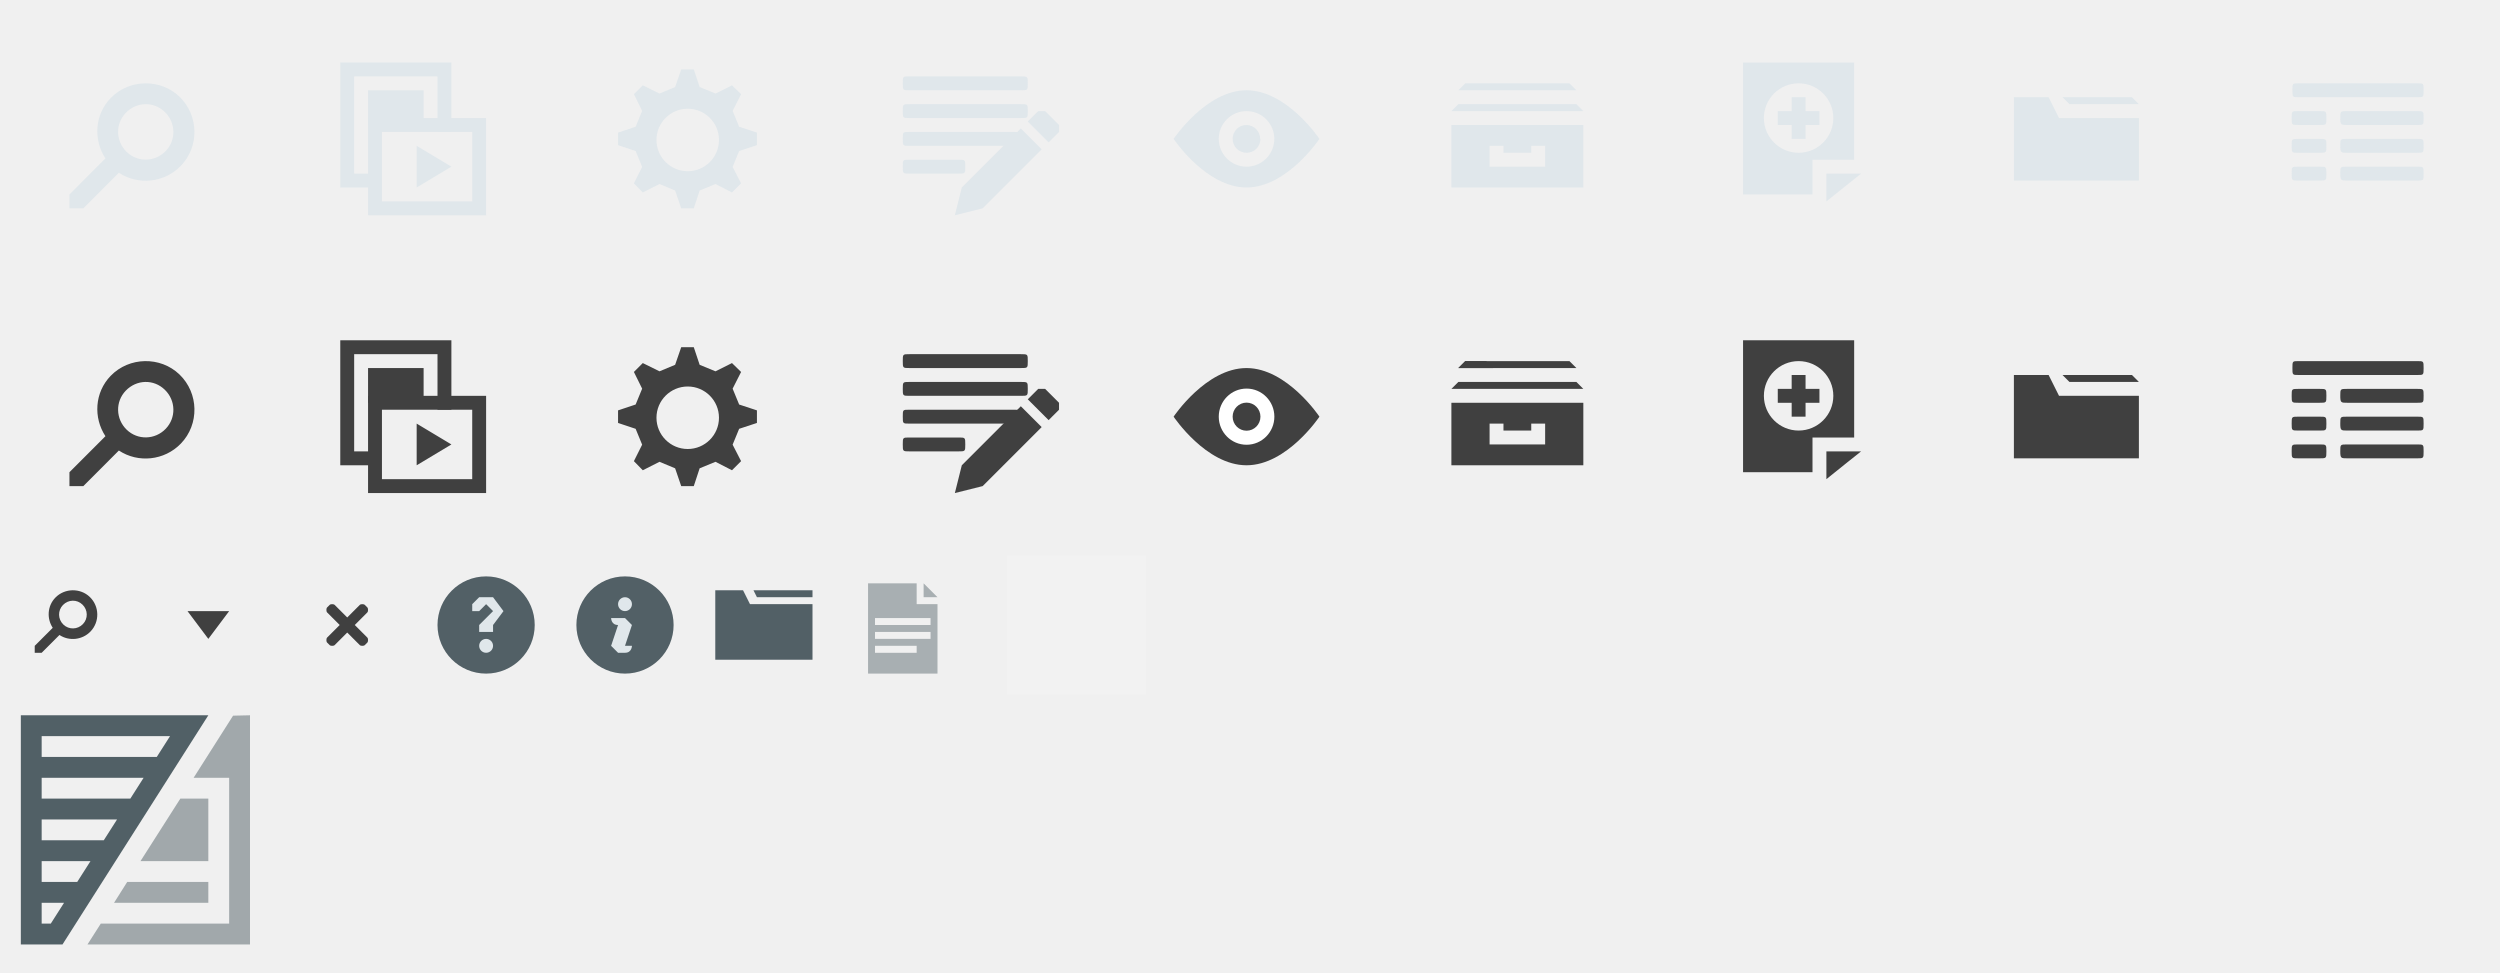
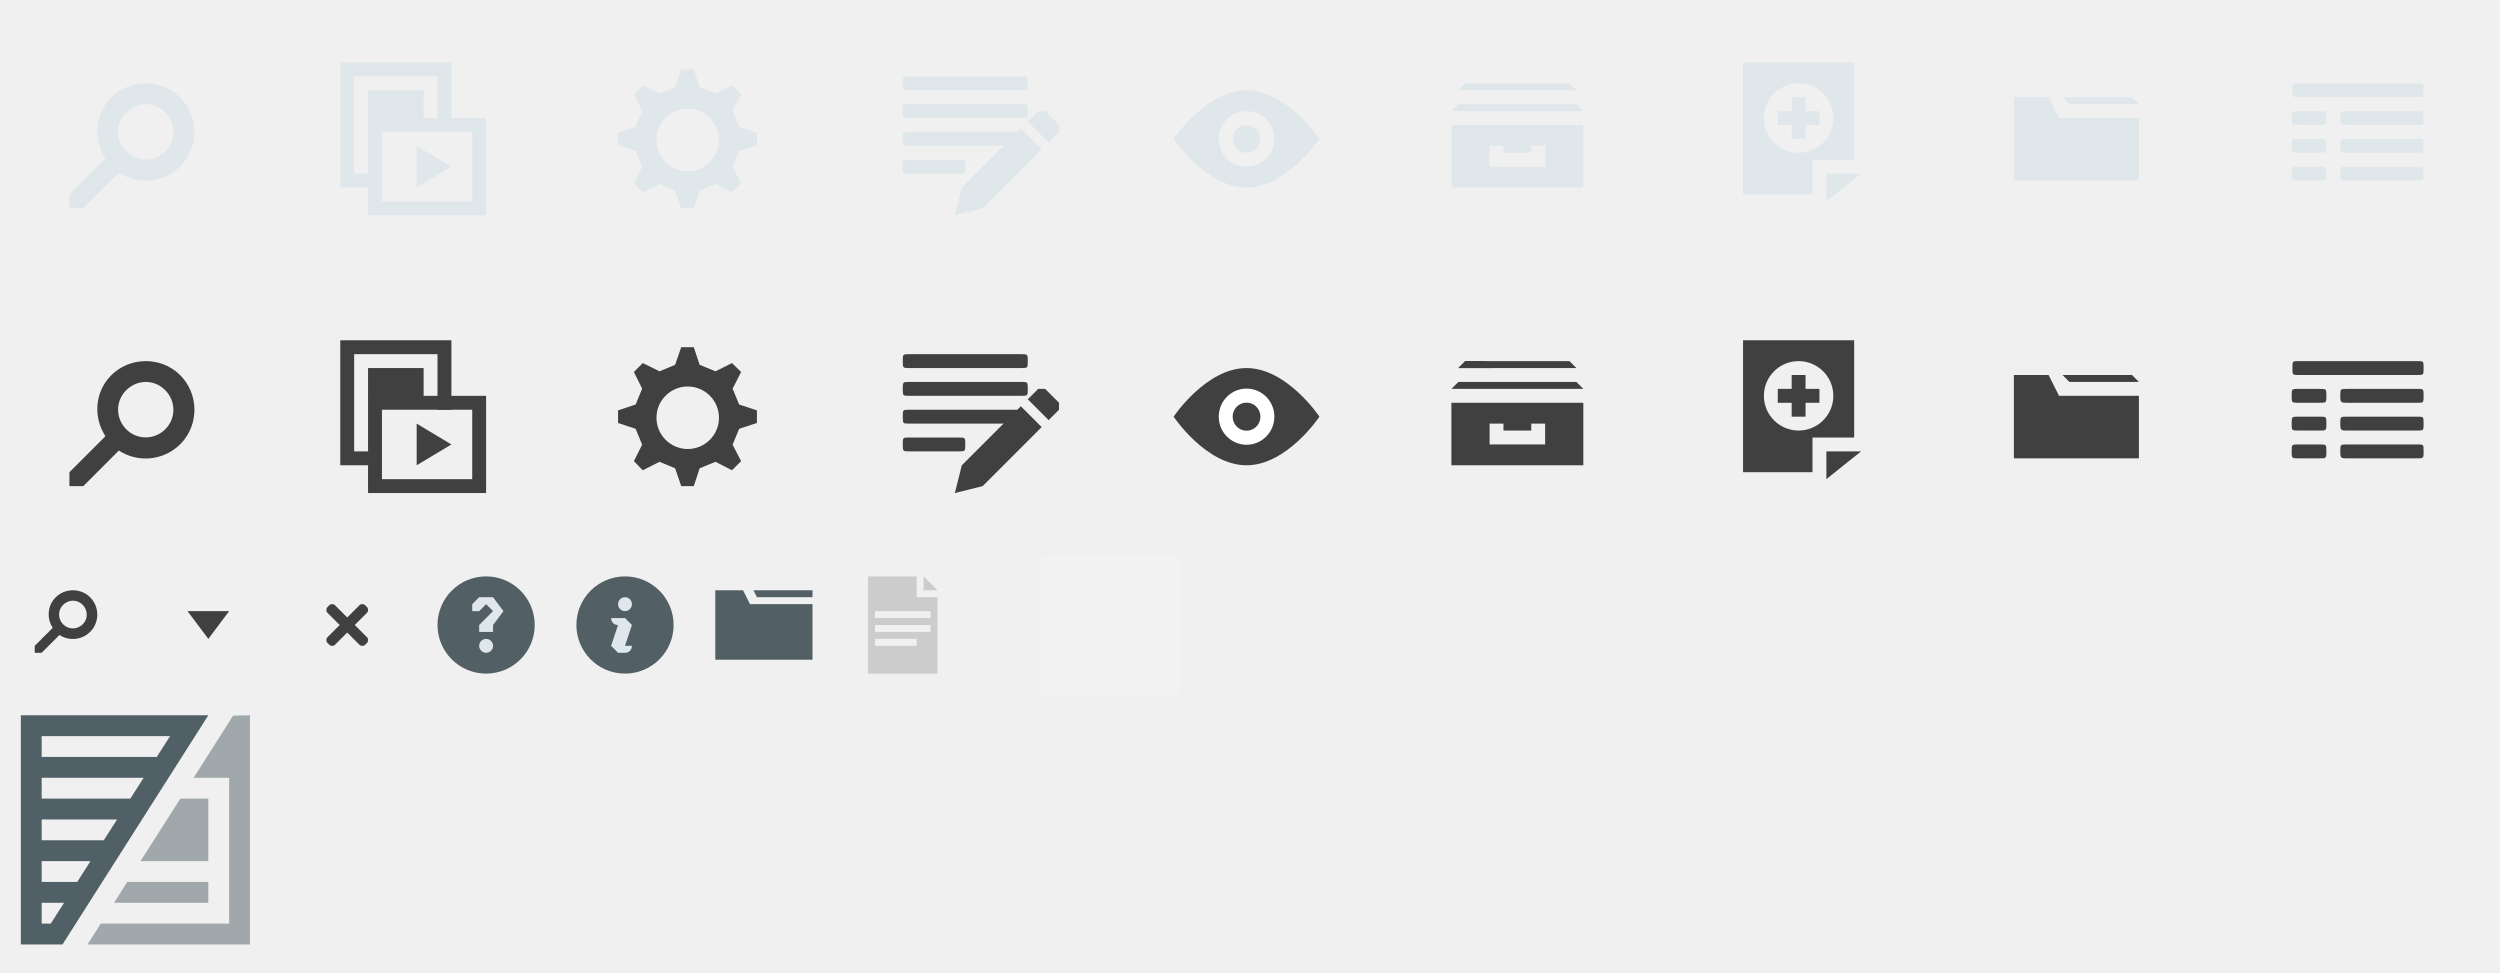
<svg xmlns="http://www.w3.org/2000/svg" width="360" height="140" id="svg26576" version="1.1">
  <defs id="defs26578">
    <linearGradient id="linearGradient27204">
      <stop style="stop-color:#202020;stop-opacity:1;" offset="0" id="stop27206" />
      <stop style="stop-color:#4d4d4d;stop-opacity:0;" offset="1" id="stop27208" />
    </linearGradient>
  </defs>
  <g id="layer9" style="display:none" transform="translate(0,100)">
    <rect style="color:#000000;fill:#e6e6e6;fill-opacity:1;fill-rule:nonzero;stroke:none;stroke-width:3;marker:none;visibility:visible;display:inline;overflow:visible;enable-background:accumulate" id="rect27095" width="120" height="80" x="0" y="-40" />
  </g>
  <g id="layer1" transform="translate(0,-912.3622)" style="display:inline">
-     <rect style="color:#000000;fill:#f2f2f2;fill-opacity:1;fill-rule:nonzero;stroke:none;stroke-width:1;marker:none;visibility:visible;display:inline;overflow:visible;enable-background:accumulate" id="rect4560" width="20" height="20" x="145" y="992.362" />
+     <rect style="color:#000000;fill:#f2f2f2;fill-opacity:1;fill-rule:nonzero;stroke:none;stroke-width:1;marker:none;visibility:visible;display:inline;overflow:visible;enable-background:accumulate" id="rect4560" width="20" height="20" x="150" y="992.362" />
    <rect y="912.362" x="-60" height="40" width="40" id="rect8027" style="color:#000000;fill:#f2f2f2;fill-opacity:1;fill-rule:nonzero;stroke:none;stroke-width:1;marker:none;visibility:visible;display:inline;overflow:visible;enable-background:accumulate" />
    <path style="fill:#404040;fill-opacity:1;stroke:none" d="m 27,1000.362 6,0 -3,4 z" id="path27315" />
    <path style="color:#000000;fill:#404040;fill-opacity:1;fill-rule:nonzero;stroke:none;stroke-width:3;marker:none;visibility:visible;display:inline;overflow:visible;enable-background:accumulate" d="m 10.438,997.362 c -0.896,0.016 -1.797,0.367 -2.469,1.062 -1.158,1.199 -1.252,3.006 -0.375,4.344 L 5,1005.362 l 0,1 1,0 2.562,-2.562 c 1.38,0.914 3.278,0.733 4.469,-0.5 1.343,-1.391 1.297,-3.626 -0.094,-4.969 -0.695,-0.671 -1.604,-0.984 -2.5,-0.969 z m 0.031,1.5 c 0.512,-0.01 1.009,0.179 1.406,0.562 0.795,0.767 0.83,2.018 0.062,2.812 -0.767,0.795 -2.018,0.83 -2.812,0.062 -0.795,-0.767 -0.83,-2.018 -0.062,-2.812 0.384,-0.397 0.894,-0.616 1.406,-0.625 z" id="path27317" />
    <path style="color:#000000;fill:#404040;fill-opacity:1;fill-rule:nonzero;stroke:none;stroke-width:1;marker:none;visibility:visible;display:inline;overflow:visible;enable-background:accumulate" d="m 47.106,999.83 c -0.142,0.142 -0.142,0.582 0,0.724 l 1.809,1.809 -1.809,1.809 c -0.142,0.142 -0.142,0.582 0,0.723 l 0.362,0.362 c 0.142,0.142 0.582,0.142 0.723,0 l 1.809,-1.808 1.809,1.808 c 0.142,0.142 0.582,0.142 0.723,0 l 0.362,-0.362 c 0.142,-0.142 0.142,-0.582 0,-0.723 l -1.809,-1.809 1.809,-1.809 c 0.142,-0.142 0.142,-0.582 0,-0.724 L 52.532,999.468 c -0.142,-0.142 -0.582,-0.142 -0.723,0 l -1.809,1.809 -1.809,-1.809 c -0.142,-0.142 -0.582,-0.142 -0.723,0 z" id="path12236" />
    <path id="path28791" d="m -157,948.362 -1,2 2,1 0,3 -3,0 -1,-2 -2,1 2,4 5,0 6,9 3,0 2,-2 0,-3 -9,-6 0,-5 z m 9,14 2,0 0,2 -2,0 z" style="color:#000000;fill:#404040;fill-opacity:1;fill-rule:nonzero;stroke:none;stroke-width:3;marker:none;visibility:visible;display:inline;overflow:visible;enable-background:accumulate" />
    <path style="fill:#404040;fill-opacity:1;stroke:none" d="m 169,972.362 c 0,0 4.667,-7 10.5,-7 5.833,0 10.5,7 10.5,7 0,0 -4.667,7 -10.5,7 -5.833,0 -10.5,-7 -10.5,-7 z" id="path30737" />
    <path style="color:#000000;fill:#ffffff;fill-opacity:1;fill-rule:nonzero;stroke:none;stroke-width:1;marker:none;visibility:visible;display:inline;overflow:visible;enable-background:accumulate" id="path30739" d="m 137.091,16.5 a 0.045,0.5 0 1 1 -0.091,0 0.045,0.5 0 1 1 0.091,0 z" transform="matrix(87.99912,0,0,8.000182,-11880.379,840.3593)" />
    <path transform="matrix(44.00174,0,0,4,-5850.739,906.3622)" d="m 137.091,16.5 a 0.045,0.5 0 1 1 -0.091,0 0.045,0.5 0 1 1 0.091,0 z" id="path30741" style="color:#000000;fill:#404040;fill-opacity:1;fill-rule:nonzero;stroke:none;stroke-width:1;marker:none;visibility:visible;display:inline;overflow:visible;enable-background:accumulate" />
    <path style="fill:#404040;fill-opacity:1;stroke:none" d="m 251,961.362 0,19 10,0 0,-5 6,0 0,-14 -16,0 z m 8,3 c 2.761,0 5,2.239 5,5 0,2.761 -2.239,5 -5,5 -2.761,0 -5,-2.239 -5,-5 0,-2.761 2.239,-5 5,-5 z m -1,2 0,2 -2,0 0,2 2,0 0,2 2,0 0,-2 2,0 0,-2 -2,0 0,-2 -2,0 z m 5,11 0,4 3.031,-2.438 1.969,-1.562 -5,0 z" id="path21394" />
    <path id="path47880" d="m 130,936.362 c 0,-1 0,-1 0.969,-1 l 7.031,0 c 1,0 1,0 1,1 0,1 0,1 -1,1 l -7,0 c -1,0 -1,0 -1,-1 z" style="fill:#e0e7eb;fill-opacity:1;stroke:none" />
    <path id="path47882" d="m 130,932.362 c 0,-1 0,-1 0.915,-1 l 15.141,0 c 0.944,0 0.944,0 0.944,1 0,1 0,1 -0.944,1 l -15.111,0 c -0.944,0 -0.944,0 -0.944,-1 z" style="fill:#e0e7eb;fill-opacity:1;stroke:none" />
    <path style="fill:#e0e7eb;fill-opacity:1;stroke:none" d="m 130,928.362 c 0,-1 0,-1 0.969,-1 l 16.031,0 c 1,0 1,0 1,1 0,1 0,1 -1,1 l -16,0 c -1,0 -1,0 -1,-1 z" id="path47884" />
    <path id="path47886" d="m 130,924.362 c 0,-1 0,-1 0.969,-1 l 16.031,0 c 1,0 1,0 1,1 0,1 0,1 -1,1 l -16,0 c -1,0 -1,0 -1,-1 z" style="fill:#e0e7eb;fill-opacity:1;stroke:none" />
    <path style="fill:#e0e7eb;fill-opacity:1;stroke:none" d="m 251,921.362 0,19 10,0 0,-5 6,0 0,-14 -16,0 z m 8,3 c 2.761,0 5,2.239 5,5 0,2.761 -2.239,5 -5,5 -2.761,0 -5,-2.239 -5,-5 0,-2.761 2.239,-5 5,-5 z m -1,2 0,2 -2,0 0,2 2,0 0,2 2,0 0,-2 2,0 0,-2 -2,0 0,-2 -2,0 z m 5,11 0,4 5,-4 -5,0 z" id="path47939" />
    <g id="g47955" transform="translate(39.5,-59)" style="fill:#e0e7eb;fill-opacity:1">
      <path id="path47948" transform="translate(0,952.3622)" d="m 140,32 c -5.833,0 -10.5,7 -10.5,7 0,0 4.667,7 10.5,7 5.833,0 10.5,-7 10.5,-7 0,0 -4.667,-7 -10.5,-7 z m 0,3 c 2.209,0 4,1.791 4,4 0,2.209 -1.791,4 -4,4 -2.209,0 -4,-1.791 -4,-4 0,-2.209 1.791,-4 4,-4 z" style="fill:#e0e7eb;fill-opacity:1;stroke:none" />
      <path transform="matrix(44.00174,0,0,4,-5890.239,925.3622)" d="m 137.091,16.5 c 0,0.276 -0.02,0.5 -0.045,0.5 C 137.02,17 137,16.776 137,16.5 c 0,-0.276 0.02,-0.5 0.045,-0.5 0.025,0 0.045,0.224 0.045,0.5 z" id="path47952" style="color:#000000;fill:#e0e7eb;fill-opacity:1;fill-rule:nonzero;stroke:none;stroke-width:1;marker:none;visibility:visible;display:inline;overflow:visible;enable-background:accumulate" />
    </g>
    <path id="path5388" d="m 209,930.362 0,9 19,0 0,-9 z m 5.5,3 2,0 0,1 4,0 0,-1 2,0 0,3 -8,0 z" style="color:#000000;fill:#e0e7eb;fill-opacity:1;fill-rule:nonzero;stroke:none;stroke-width:2;marker:none;visibility:visible;display:inline;overflow:visible;enable-background:accumulate" />
    <path id="path5390" d="m 209,928.362 1,-1 17,0 1,1 z" style="fill:#e0e7eb;fill-opacity:1;stroke:none" />
    <path style="fill:#e0e7eb;fill-opacity:1;stroke:none" d="m 210,925.362 1,-1 15,0 1,1 z" id="path5392" />
    <path style="color:#000000;fill:#404040;fill-opacity:1;fill-rule:nonzero;stroke:none;stroke-width:2;marker:none;visibility:visible;display:inline;overflow:visible;enable-background:accumulate" d="m 209,970.362 0,9 19,0 0,-9 z m 5.5,3 2,0 0,1 4,0 0,-1 2,0 0,3 -8,0 z" id="path5402" />
    <path style="fill:#404040;fill-opacity:1;stroke:none" d="m 209,968.362 1,-1 17,0 1,1 z" id="path5404" />
    <path id="path5406" d="m 210,965.362 1,-1 15,0 1,1 z" style="fill:#404040;fill-opacity:1;stroke:none" />
    <path style="color:#000000;fill:#e0e7eb;fill-opacity:1;fill-rule:nonzero;stroke:none;stroke-width:0.64;marker:none;visibility:visible;display:inline;overflow:visible;enable-background:accumulate" d="m 98.094,922.362 -0.875,2.531 -2.25,0.938 -2.406,-1.188 -1.281,1.281 1.188,2.406 -0.938,2.281 -2.531,0.844 0,1.812 2.531,0.844 0.938,2.281 -1.188,2.375 1.281,1.312 2.406,-1.219 2.25,0.938 0.875,2.562 1.812,0 0.844,-2.562 2.281,-0.938 2.375,1.219 1.312,-1.312 -1.219,-2.375 0.938,-2.281 2.562,-0.844 0,-1.812 -2.562,-0.844 -0.938,-2.281 1.219,-2.406 -1.312,-1.281 -2.375,1.188 -2.281,-0.938 -0.844,-2.531 -1.812,0 z m 0.938,5.656 c 2.485,0 4.5,2.015 4.5,4.5 0,2.485 -2.015,4.5 -4.5,4.5 -2.485,0 -4.5,-2.015 -4.5,-4.5 0,-2.485 2.015,-4.5 4.5,-4.5 z" id="path6448" />
    <path style="color:#000000;fill:#404040;fill-opacity:1;fill-rule:nonzero;stroke:none;stroke-width:2;marker:none;visibility:visible;display:inline;overflow:visible;enable-background:accumulate" d="m 290,966.362 0,12 18,0 0,-9 -11.5,0 -1.5,-3 z" id="path6500" />
    <path id="path6502" d="m 298,967.362 -1,-1 10,0 1,1 z" style="fill:#404040;fill-opacity:1;stroke:none" />
    <path style="fill:#404040;fill-opacity:1;stroke:none;display:inline" d="m 330,977.362 c 0,-1 0,-1 0.969,-1 l 3.031,0 c 1,0 1,0 1,1 0,1 0,1 -1,1 l -3,0 c -1,0 -1,0 -1,-1 z" id="path27298" />
    <path style="fill:#404040;fill-opacity:1;stroke:none;display:inline" d="m 330,973.362 c 0,-1 0,-1 0.969,-1 l 3.031,0 c 1,0 1,0 1,1 0,1 0,1 -1,1 l -3,0 c -1,0 -1,0 -1,-1 z" id="path27302" />
    <path style="fill:#404040;fill-opacity:1;stroke:none;display:inline" d="m 337,969.362 c 0,-1 0,-1 1,-1 l 10.079,0 c 0.921,0 0.921,0 0.921,1 0,1 0,1 -0.921,1 l -10.05,0 c -0.921,0 -1.029,0 -1.029,-1 z" id="path27304" />
    <path id="path27306" d="m 330,969.362 c 0,-1 0,-1 0.969,-1 l 3.031,0 c 1,0 1,0 1,1 0,1 0,1 -1,1 l -3,0 c -1,0 -1,0 -1,-1 z" style="fill:#404040;fill-opacity:1;stroke:none;display:inline" />
    <path id="path27308" d="m 330.108,965.362 c 0,-1 0,-1 0.892,-1 l 17.079,0 c 0.921,0 0.921,0 0.921,1 0,1 0,1 -0.921,1 l -17.05,0 c -0.921,0 -0.921,0 -0.921,-1 z" style="fill:#404040;fill-opacity:1;stroke:none;display:inline" />
    <path id="path6658" d="m 49,921.362 0,18 5,0 0,-2 -3,0 0,-14 12,0 0,8 2,0 0,-10 z" style="fill:#e0e7eb;fill-opacity:1;stroke:none" />
    <path style="fill:#e0e7eb;fill-opacity:1;stroke:none" d="m 53,929.362 0,14 17,0 0,-14 z m 2,2 13,0 0,10 -13,0 z" id="path6660" />
    <path style="fill:#e0e7eb;fill-opacity:1;stroke:none" d="m 60,939.362 0,-6 5,3 z" id="path6662" />
    <rect style="color:#000000;fill:#e0e7eb;fill-opacity:1;fill-rule:nonzero;stroke:none;stroke-width:2;marker:none;visibility:visible;display:inline;overflow:visible;enable-background:accumulate" id="rect6664" width="8" height="5" x="53" y="925.362" />
    <path style="fill:#404040;fill-opacity:1;stroke:none" d="m 210,965.362 1,-1 3,0 1,1 z" id="path6676" />
    <path id="path6690" d="m 290,926.362 0,12 18,0 0,-9 -11.5,0 -1.5,-3 z" style="color:#000000;fill:#e0e7eb;fill-opacity:1;fill-rule:nonzero;stroke:none;stroke-width:2;marker:none;visibility:visible;display:inline;overflow:visible;enable-background:accumulate" />
    <path style="fill:#e0e7eb;fill-opacity:1;stroke:none" d="m 298,927.362 -1,-1 10,0 1,1 z" id="path6692" />
    <path style="color:#000000;fill:#404040;fill-opacity:1;fill-rule:nonzero;stroke:none;stroke-width:0.64;marker:none;visibility:visible;display:inline;overflow:visible;enable-background:accumulate" d="m 98.094,962.362 -0.875,2.531 -2.25,0.938 -2.406,-1.188 -1.281,1.281 1.188,2.406 -0.938,2.281 L 89,971.456 l 0,1.812 2.531,0.844 0.938,2.281 -1.188,2.375 1.281,1.312 2.406,-1.219 2.25,0.938 0.875,2.562 1.812,0 0.844,-2.562 2.281,-0.938 2.375,1.219 1.312,-1.312 -1.219,-2.375 0.938,-2.281 2.562,-0.844 0,-1.812 -2.562,-0.844 -0.938,-2.281 1.219,-2.406 -1.312,-1.281 -2.375,1.188 -2.281,-0.938 -0.844,-2.531 -1.812,0 z m 0.938,5.656 c 2.485,0 4.5,2.015 4.5,4.5 0,2.485 -2.015,4.5 -4.5,4.5 -2.485,0 -4.5,-2.015 -4.5,-4.5 0,-2.485 2.015,-4.5 4.5,-4.5 z" id="path12232" />
    <path style="fill:#404040;fill-opacity:1;stroke:none" d="m 49,961.362 0,18 5,0 0,-2 -3,0 0,-14 12,0 0,8 2,0 0,-10 z" id="path6551" />
    <path id="path6553" d="m 53,969.362 0,14 17,0 0,-14 z m 2,2 13,0 0,10 -13,0 z" style="fill:#404040;fill-opacity:1;stroke:none" />
    <path id="path6555" d="m 60,979.362 0,-6 5,3 z" style="fill:#404040;fill-opacity:1;stroke:none" />
    <rect y="965.362" x="53" height="5" width="8" id="rect6557" style="color:#000000;fill:#404040;fill-opacity:1;fill-rule:nonzero;stroke:none;stroke-width:2;marker:none;visibility:visible;display:inline;overflow:visible;enable-background:accumulate" />
    <g style="fill:#e0e7eb;fill-opacity:1" id="g6205-2" transform="translate(-503,996.8622)">
      <path style="color:#000000;fill:#e0e7eb;fill-opacity:1;fill-rule:nonzero;stroke:none;stroke-width:18.043;marker:none;visibility:visible;display:inline;overflow:visible;enable-background:accumulate" d="m 653.5,-68.5 2,2 0,1 -1,1 -0.5,0.5 -3,-3 0.5,-0.5 1,-1 z m -3.5,2.5 3,3 -8.5,8.5 -3,-3 z m -8.5,8.5 3,3 -4,1 z" id="path6197-4" />
    </g>
    <rect y="-1012.362" x="-215" height="20" width="20" id="rect8025" style="color:#000000;fill:#2099aa;fill-opacity:1;fill-rule:nonzero;stroke:none;stroke-width:1;marker:none;visibility:visible;display:inline;overflow:visible;enable-background:accumulate" transform="scale(1,-1)" />
    <rect style="color:#000000;fill:#3d494e;fill-opacity:1;fill-rule:nonzero;stroke:none;stroke-width:1;marker:none;visibility:visible;display:inline;overflow:visible;enable-background:accumulate" id="rect8029" width="20" height="20" x="-215" y="-912.362" transform="scale(1,-1)" />
    <rect transform="scale(1,-1)" y="-932.362" x="-215" height="20" width="20" id="rect8031" style="color:#000000;fill:#516066;fill-opacity:1;fill-rule:nonzero;stroke:none;stroke-width:1;marker:none;visibility:visible;display:inline;overflow:visible;enable-background:accumulate" />
    <rect style="color:#000000;fill:#667880;fill-opacity:1;fill-rule:nonzero;stroke:none;stroke-width:1;marker:none;visibility:visible;display:inline;overflow:visible;enable-background:accumulate" id="rect8033" width="20" height="20" x="-215" y="-952.362" transform="scale(1,-1)" />
    <rect transform="scale(1,-1)" y="-992.362" x="-215" height="20" width="20" id="rect8035" style="color:#000000;fill:#80c751;fill-opacity:1;fill-rule:nonzero;stroke:none;stroke-width:1;marker:none;visibility:visible;display:inline;overflow:visible;enable-background:accumulate" />
    <rect transform="scale(1,-1)" style="color:#000000;fill:#9baf6c;fill-opacity:1;fill-rule:nonzero;stroke:none;stroke-width:1;marker:none;visibility:visible;display:inline;overflow:visible;enable-background:accumulate" id="rect8037" width="20" height="20" x="-215" y="-972.362" />
    <rect transform="scale(1,-1)" y="-1032.362" x="-215" height="20" width="20" id="rect8039" style="color:#000000;fill:#db6f6f;fill-opacity:1;fill-rule:nonzero;stroke:none;stroke-width:1;marker:none;visibility:visible;display:inline;overflow:visible;enable-background:accumulate" />
    <path style="color:#000000;fill:#404040;fill-opacity:1;fill-rule:nonzero;stroke:none;stroke-width:0.5;marker:none;visibility:visible;display:inline;overflow:visible;enable-background:accumulate" d="m -185,949.362 0,16 0.5,0 2.406,0 0.094,0 5,-8 5.094,-8 -0.094,0 -2,0 -11,0 z m 2,2 7.688,0 -0.594,0.906 -0.094,0.094 -7,0 0,-1 z m 0,3 5.719,0 -0.531,0.812 -0.188,0.188 -5,0 0,-1 z m 0,3 3.75,0 -0.469,0.719 -0.281,0.281 -3,0 0,-1 z m 0,3 1.781,0 -1.781,2.719 0,-2.719 z" id="path3262-8" />
    <path style="color:#000000;fill:#404040;fill-opacity:1;fill-rule:nonzero;stroke:none;stroke-width:1.667;marker:none;visibility:visible;display:inline;overflow:visible;filter:url(#filter6400-4);enable-background:accumulate" d="m -170,949.362 -2.5,4 1.5,0 0,10 -7.75,0 -1.25,2 11,0 0,-16 -1,0 z m -3.75,6 -2.5,4 4.25,0 0,-4 -1.75,0 z m -3.125,5 -1.25,2 6.125,0 0,-2 -4.875,0 z" id="path3260-9" />
    <g transform="matrix(0.3,0,0,0.3,-271.5,948.6497)" id="g3327-9">
      <path id="path3262-8-3" d="m 915,222.375 0,110 10,0 10,0 70,-110 -80,0 -10,0 z m 10,10 61.625,0 -6.375,10 -55.25,0 0,-10 z m 0,20 48.938,0 -6.375,10 -42.562,0 0,-10 z m 0,20 36.188,0 -6.375,10 -29.812,0 0,-10 z m 0,20 23.438,0 -6.375,10 -17.062,0 0,-10 z m 0,20 10.75,0 -6.375,10 -4.375,0 0,-10 z" style="color:#000000;fill:#516066;fill-opacity:1;fill-rule:nonzero;stroke:none;stroke-width:0.5;marker:none;visibility:visible;display:inline;overflow:visible;enable-background:accumulate" />
      <path style="opacity:0.5;color:#000000;fill:#516066;fill-opacity:1;fill-rule:nonzero;stroke:none;stroke-width:1.667;marker:none;visibility:visible;display:inline;overflow:visible;filter:url(#filter6400-4);enable-background:accumulate" d="m 1025,222.375 -8.125,0.188 -18.938,29.812 17.062,0 0,70 -61.625,0 -6.375,10 68,0 10,0 0,-80 0,-30 z m -33.438,40 -6.375,10 -6.375,10 -6.375,10 32.562,0 0,-10 0,-10 0,-10 -13.438,0 z m -25.5,40 -6.312,10 45.25,0 0,-10 -38.938,0 z" id="path3260-9-2" />
    </g>
    <path style="color:#000000;fill:#526066;fill-opacity:1;fill-rule:nonzero;stroke:none;stroke-width:0.281;marker:none;visibility:visible;display:inline;overflow:visible;enable-background:accumulate" d="m 70,995.362 c -3.866,0 -7,3.134 -7,7 0,3.866 3.134,7 7,7 3.866,0 7,-3.134 7,-7 0,-3.866 -3.134,-7 -7,-7 z" id="path8827" />
    <path style="color:#000000;fill:#e0e7eb;fill-opacity:1;fill-rule:nonzero;stroke:none;stroke-width:0.281;marker:none;visibility:visible;display:inline;overflow:visible;enable-background:accumulate" d="m 69,998.362 2,0 1.5,2 -1.5,2 0,1 -1,0 -1,0 0,-1 2,-2 -1,-1 -1,1 -1,0 0,-1 z" id="path8825" />
    <path style="color:#000000;fill:#e0e7eb;fill-opacity:1;fill-rule:nonzero;stroke:none;stroke-width:0.281;marker:none;visibility:visible;display:inline;overflow:visible;enable-background:accumulate" d="m 70,1004.362 c 0.552,0 1,0.448 1,1 0,0.552 -0.448,1 -1,1 -0.552,0 -1,-0.448 -1,-1 0,-0.552 0.448,-1 1,-1 z" id="path5039" />
    <path style="color:#000000;fill:#526066;fill-opacity:1;fill-rule:nonzero;stroke:none;stroke-width:0.281;marker:none;visibility:visible;display:inline;overflow:visible;enable-background:accumulate" d="m 90,995.362 c -3.866,0 -7,3.134 -7,7 0,3.866 3.134,7 7,7 3.866,0 7,-3.134 7,-7 0,-3.866 -3.134,-7 -7,-7 z" id="path8833" />
    <path style="color:#000000;fill:#e0e7eb;fill-opacity:1;fill-rule:nonzero;stroke:none;stroke-width:0.281;marker:none;visibility:visible;display:inline;overflow:visible;enable-background:accumulate" d="m 90,998.362 c 0.552,0 1,0.448 1,1 0,0.552 -0.448,1 -1,1 -0.552,0 -1,-0.448 -1,-1 0,-0.552 0.448,-1 1,-1 z" id="path8831" />
    <path style="color:#000000;fill:#e0e7eb;fill-opacity:1;fill-rule:nonzero;stroke:none;stroke-width:0.281;marker:none;visibility:visible;display:inline;overflow:visible;enable-background:accumulate" d="m 88,1001.362 2,0 1,1 -1,3 1,0 c 0,0 0,1 -1,1 l -1,0 -1,-1 1,-3 c -1,0 -1,-1 -1,-1 z" id="path5041" />
    <path id="path4526" d="m 20.863,924.363 c -1.789,0.032 -3.591,0.735 -4.932,2.125 -2.313,2.398 -2.502,6.012 -0.749,8.687 L 10,940.36 l 0,2.002 2,0 5.117,-5.125 c 2.756,1.829 6.548,1.466 8.928,-1 2.683,-2.781 2.591,-7.252 -0.187,-9.937 -1.389,-1.343 -3.205,-1.969 -4.994,-1.937 z m 0.062,3 c 1.022,-0.02 2.016,0.357 2.809,1.125 1.587,1.534 1.658,4.036 0.125,5.625 -1.533,1.589 -4.031,1.66 -5.619,0.124 -1.587,-1.534 -1.658,-4.036 -0.125,-5.625 0.766,-0.794 1.787,-1.232 2.809,-1.25 z" style="color:#000000;fill:#e0e7eb;fill-opacity:1;fill-rule:nonzero;stroke:none;stroke-width:3;marker:none;visibility:visible;display:inline;overflow:visible;enable-background:accumulate" />
    <path style="color:#000000;fill:#404040;fill-opacity:1;fill-rule:nonzero;stroke:none;stroke-width:3;marker:none;visibility:visible;display:inline;overflow:visible;enable-background:accumulate" d="m 20.863,964.363 c -1.789,0.032 -3.591,0.735 -4.932,2.125 -2.313,2.398 -2.502,6.012 -0.749,8.687 L 10,980.36 l 0,2.002 2,0 5.117,-5.125 c 2.756,1.829 6.548,1.466 8.928,-1 2.683,-2.781 2.591,-7.252 -0.187,-9.937 -1.389,-1.343 -3.205,-1.969 -4.994,-1.937 z m 0.062,3 c 1.022,-0.02 2.016,0.357 2.809,1.125 1.587,1.534 1.658,4.036 0.125,5.625 -1.533,1.589 -4.031,1.66 -5.619,0.124 -1.587,-1.534 -1.658,-4.036 -0.125,-5.625 0.766,-0.794 1.787,-1.232 2.809,-1.25 z" id="path4528" />
    <path style="fill:#404040;fill-opacity:1;stroke:none" d="m 130,976.362 c 0,-1 0,-1 0.969,-1 l 7.031,0 c 1,0 1,0 1,1 0,1 0,1 -1,1 l -7,0 c -1,0 -1,0 -1,-1 z" id="path4530" />
    <path style="fill:#404040;fill-opacity:1;stroke:none" d="m 130,972.362 c 0,-1 0,-1 0.915,-1 l 15.141,0 c 0.944,0 0.944,0 0.944,1 0,1 0,1 -0.944,1 l -15.111,0 c -0.944,0 -0.944,0 -0.944,-1 z" id="path4532" />
    <path id="path4534" d="m 130,968.362 c 0,-1 0,-1 0.969,-1 l 16.031,0 c 1,0 1,0 1,1 0,1 0,1 -1,1 l -16,0 c -1,0 -1,0 -1,-1 z" style="fill:#404040;fill-opacity:1;stroke:none" />
    <path style="fill:#404040;fill-opacity:1;stroke:none" d="m 130,964.362 c 0,-1 0,-1 0.969,-1 l 16.031,0 c 1,0 1,0 1,1 0,1 0,1 -1,1 l -16,0 c -1,0 -1,0 -1,-1 z" id="path4536" />
    <g transform="translate(-503,1036.862)" id="g4538" style="fill:#404040;fill-opacity:1">
      <path id="path4540" d="m 653.5,-68.5 2,2 0,1 -1,1 -0.5,0.5 -3,-3 0.5,-0.5 1,-1 z m -3.5,2.5 3,3 -8.5,8.5 -3,-3 z m -8.5,8.5 3,3 -4,1 z" style="color:#000000;fill:#404040;fill-opacity:1;fill-rule:nonzero;stroke:none;stroke-width:18.043;marker:none;visibility:visible;display:inline;overflow:visible;enable-background:accumulate" />
    </g>
    <path id="path4542" d="m 337,973.362 c 0,-1 0,-1 1,-1 l 10.079,0 c 0.921,0 0.921,0 0.921,1 0,1 0,1 -0.921,1 l -10.05,0 c -0.921,0 -1.029,0 -1.029,-1 z" style="fill:#404040;fill-opacity:1;stroke:none;display:inline" />
    <path style="fill:#404040;fill-opacity:1;stroke:none;display:inline" d="m 337,977.362 c 0,-1 0,-1 1,-1 l 10.079,0 c 0.921,0 0.921,0 0.921,1 0,1 0,1 -0.921,1 l -10.05,0 c -0.921,0 -1.029,0 -1.029,-1 z" id="path4544" />
    <path id="path4546" d="m 330,937.362 c 0,-1 0,-1 0.969,-1 l 3.031,0 c 1,0 1,0 1,1 0,1 0,1 -1,1 l -3,0 c -1,0 -1,0 -1,-1 z" style="fill:#e0e7eb;fill-opacity:1;stroke:none;display:inline" />
    <path id="path4548" d="m 330,933.362 c 0,-1 0,-1 0.969,-1 l 3.031,0 c 1,0 1,0 1,1 0,1 0,1 -1,1 l -3,0 c -1,0 -1,0 -1,-1 z" style="fill:#e0e7eb;fill-opacity:1;stroke:none;display:inline" />
    <path id="path4550" d="m 337,929.362 c 0,-1 0,-1 1,-1 l 10.079,0 c 0.921,0 0.921,0 0.921,1 0,1 0,1 -0.921,1 l -10.05,0 c -0.921,0 -1.029,0 -1.029,-1 z" style="fill:#e0e7eb;fill-opacity:1;stroke:none;display:inline" />
    <path style="fill:#e0e7eb;fill-opacity:1;stroke:none;display:inline" d="m 330,929.362 c 0,-1 0,-1 0.969,-1 l 3.031,0 c 1,0 1,0 1,1 0,1 0,1 -1,1 l -3,0 c -1,0 -1,0 -1,-1 z" id="path4552" />
    <path style="fill:#e0e7eb;fill-opacity:1;stroke:none;display:inline" d="m 330.108,925.362 c 0,-1 0,-1 0.892,-1 l 17.079,0 c 0.921,0 0.921,0 0.921,1 0,1 0,1 -0.921,1 l -17.05,0 c -0.921,0 -0.921,0 -0.921,-1 z" id="path4554" />
    <path style="fill:#e0e7eb;fill-opacity:1;stroke:none;display:inline" d="m 337,933.362 c 0,-1 0,-1 1,-1 l 10.079,0 c 0.921,0 0.921,0 0.921,1 0,1 0,1 -0.921,1 l -10.05,0 c -0.921,0 -1.029,0 -1.029,-1 z" id="path4556" />
    <path id="path4558" d="m 337,937.362 c 0,-1 0,-1 1,-1 l 10.079,0 c 0.921,0 0.921,0 0.921,1 0,1 0,1 -0.921,1 l -10.05,0 c -0.921,0 -1.029,0 -1.029,-1 z" style="fill:#e0e7eb;fill-opacity:1;stroke:none;display:inline" />
    <path id="path4562" d="m 103,997.362 0,10 14,0 0,-8 -9,0 -1,-2 z" style="color:#000000;fill:#526066;fill-opacity:1;fill-rule:nonzero;stroke:none;stroke-width:2;marker:none;visibility:visible;display:inline;overflow:visible;enable-background:accumulate" />
    <path style="fill:#526066;fill-opacity:1;stroke:none" d="m 109,998.362 -0.5,-1 8.5,0 0,1 z" id="path4564" />
-     <path style="color:#000000;fill:#a8afb2;fill-opacity:1;fill-rule:nonzero;stroke:none;stroke-width:2;marker:none;visibility:visible;display:inline;overflow:visible;enable-background:accumulate" d="m 125,996.362 0,13 10,0 0,-10 -3,0 0,-3 z m 8,0 0,2 2,0 z m -7,5 8,0 0,1 -8,0 z m 0,2 8,0 0,1 -8,0 z m 0,2 6,0 0,1 -6,0 z" id="path4570" />
+     <path style="color:#000000;fill:#cccccc;fill-opacity:1;fill-rule:nonzero;stroke:none;stroke-width:2;marker:none;visibility:visible;display:inline;overflow:visible;enable-background:accumulate" d="m 125,995.362 0,14 10,0 0,-11 -3,0 0,-3 z m 8,0 0,2 2,0 z m -7,5 8,0 0,1 -8,0 z m 0,2 8,0 0,1 -8,0 z m 0,2 6,0 0,1 -6,0 z" id="path4570" />
  </g>
</svg>
